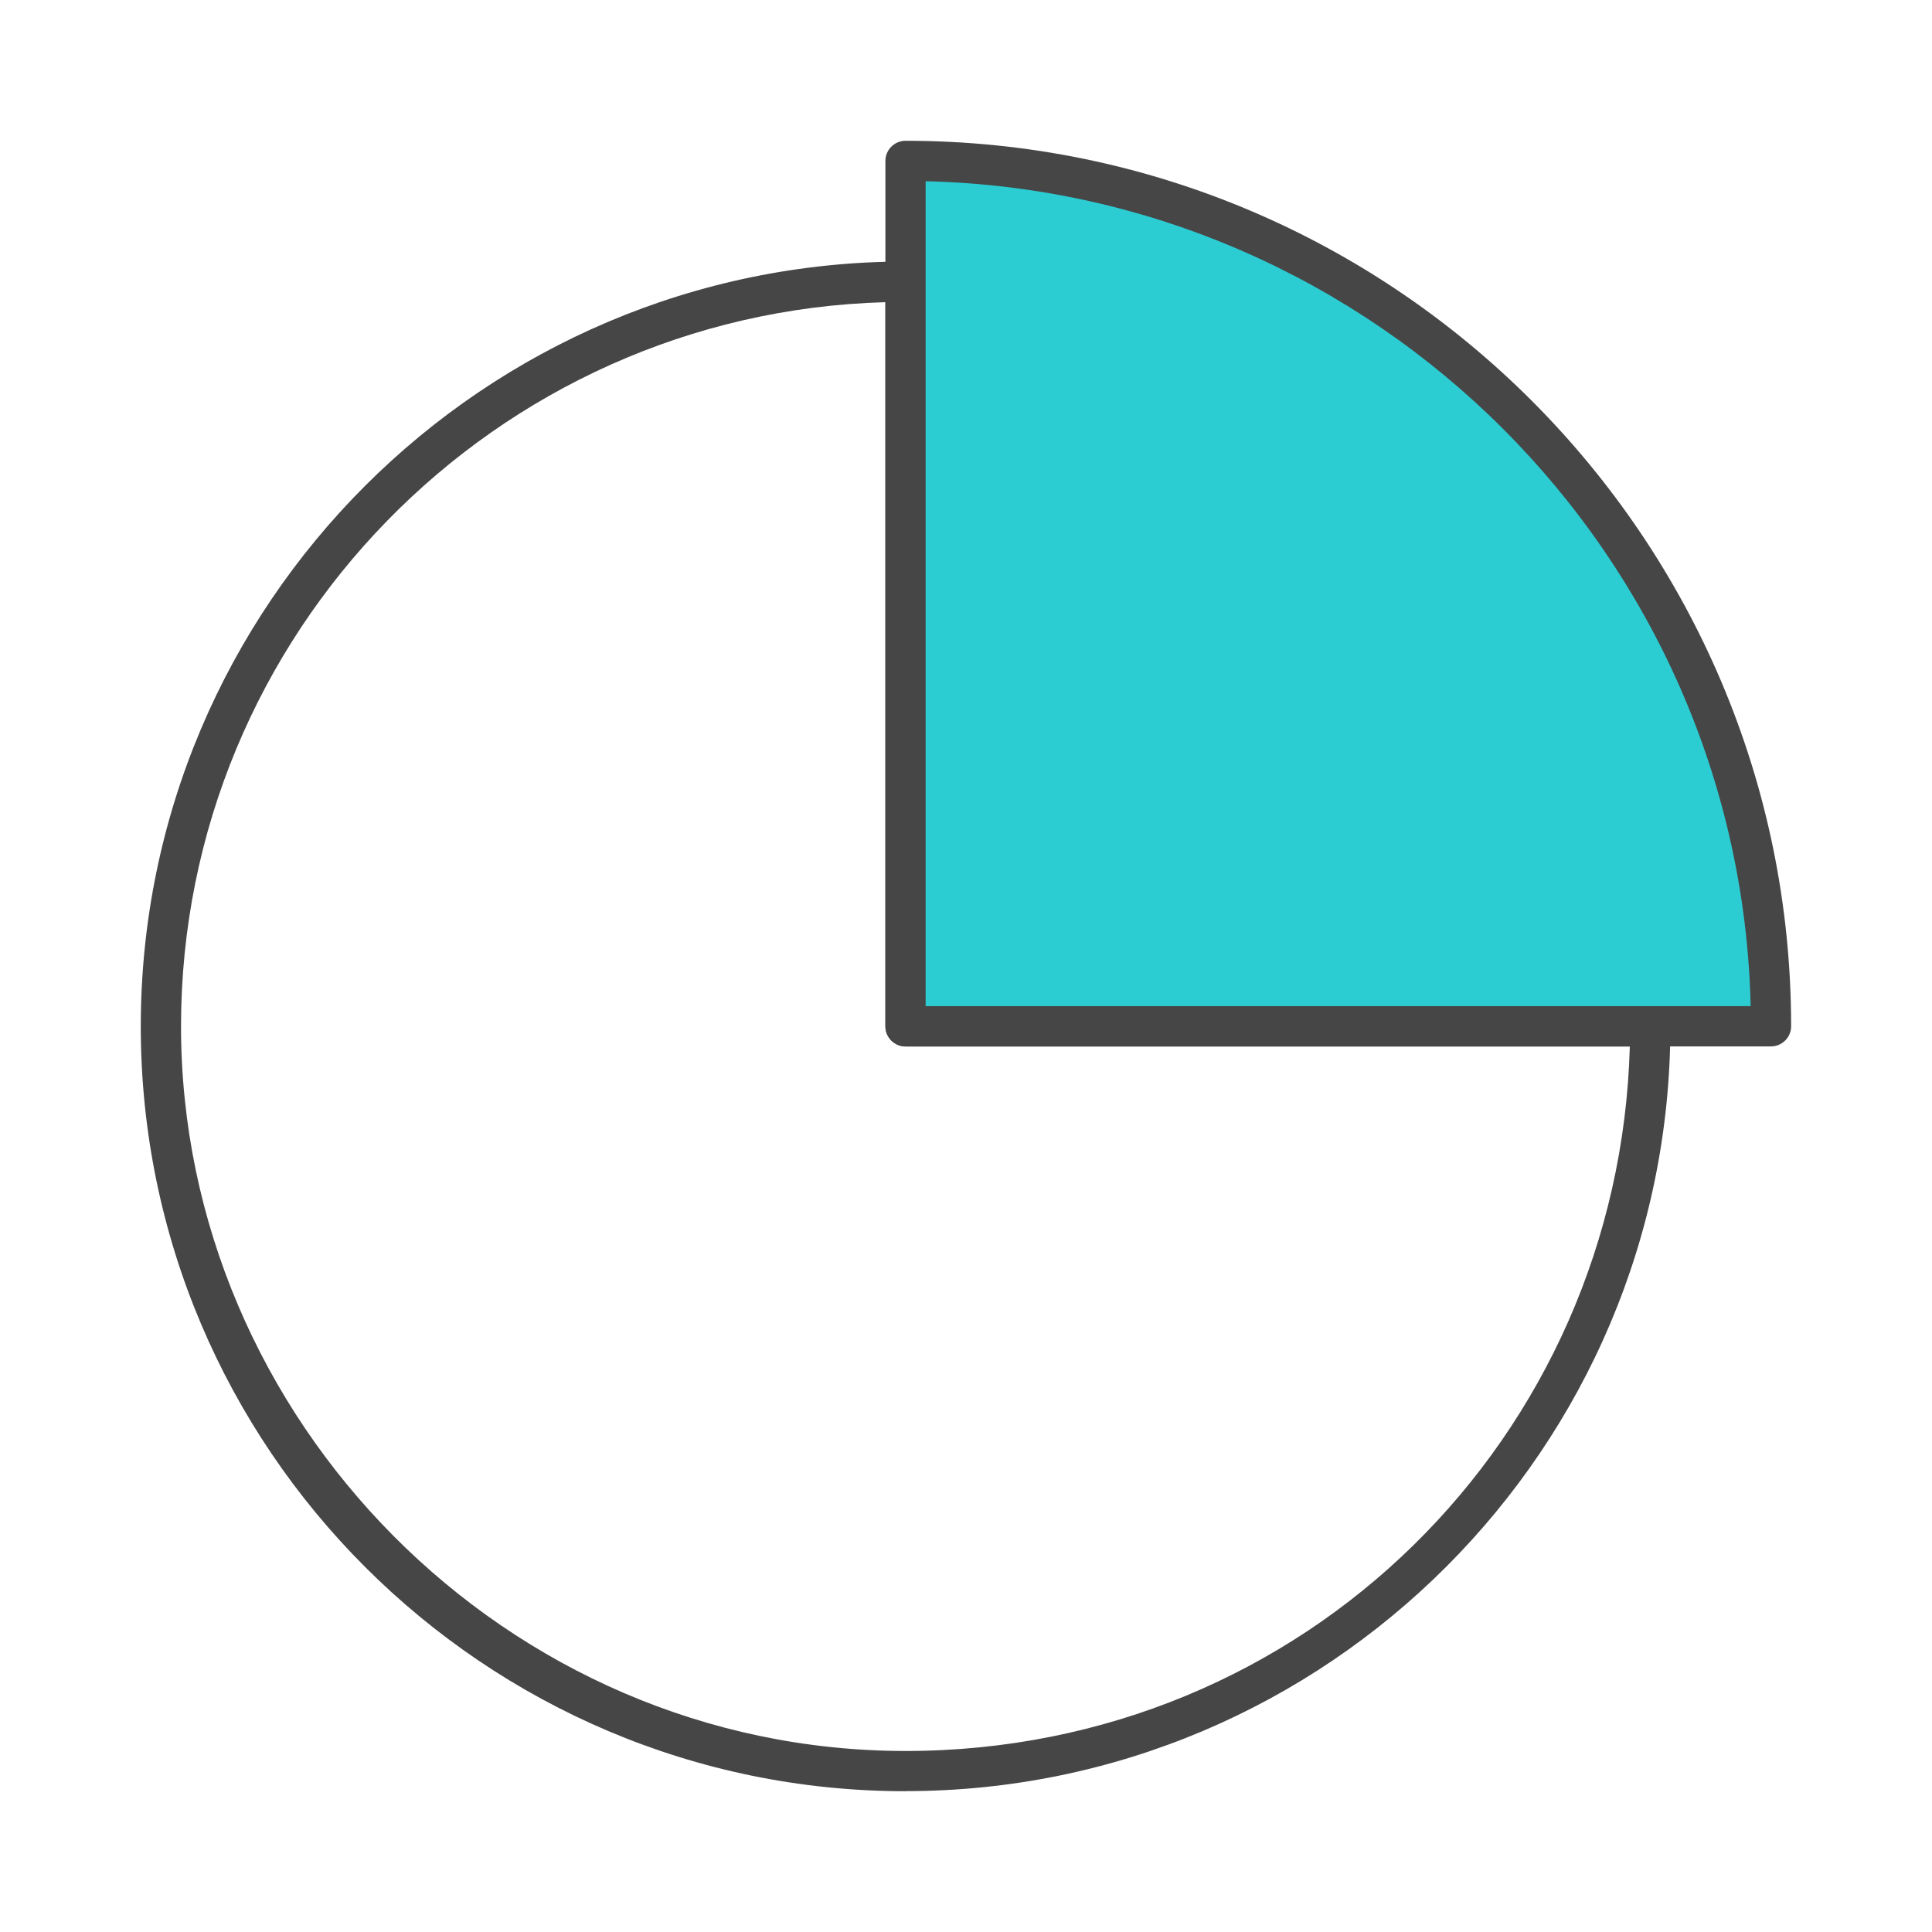
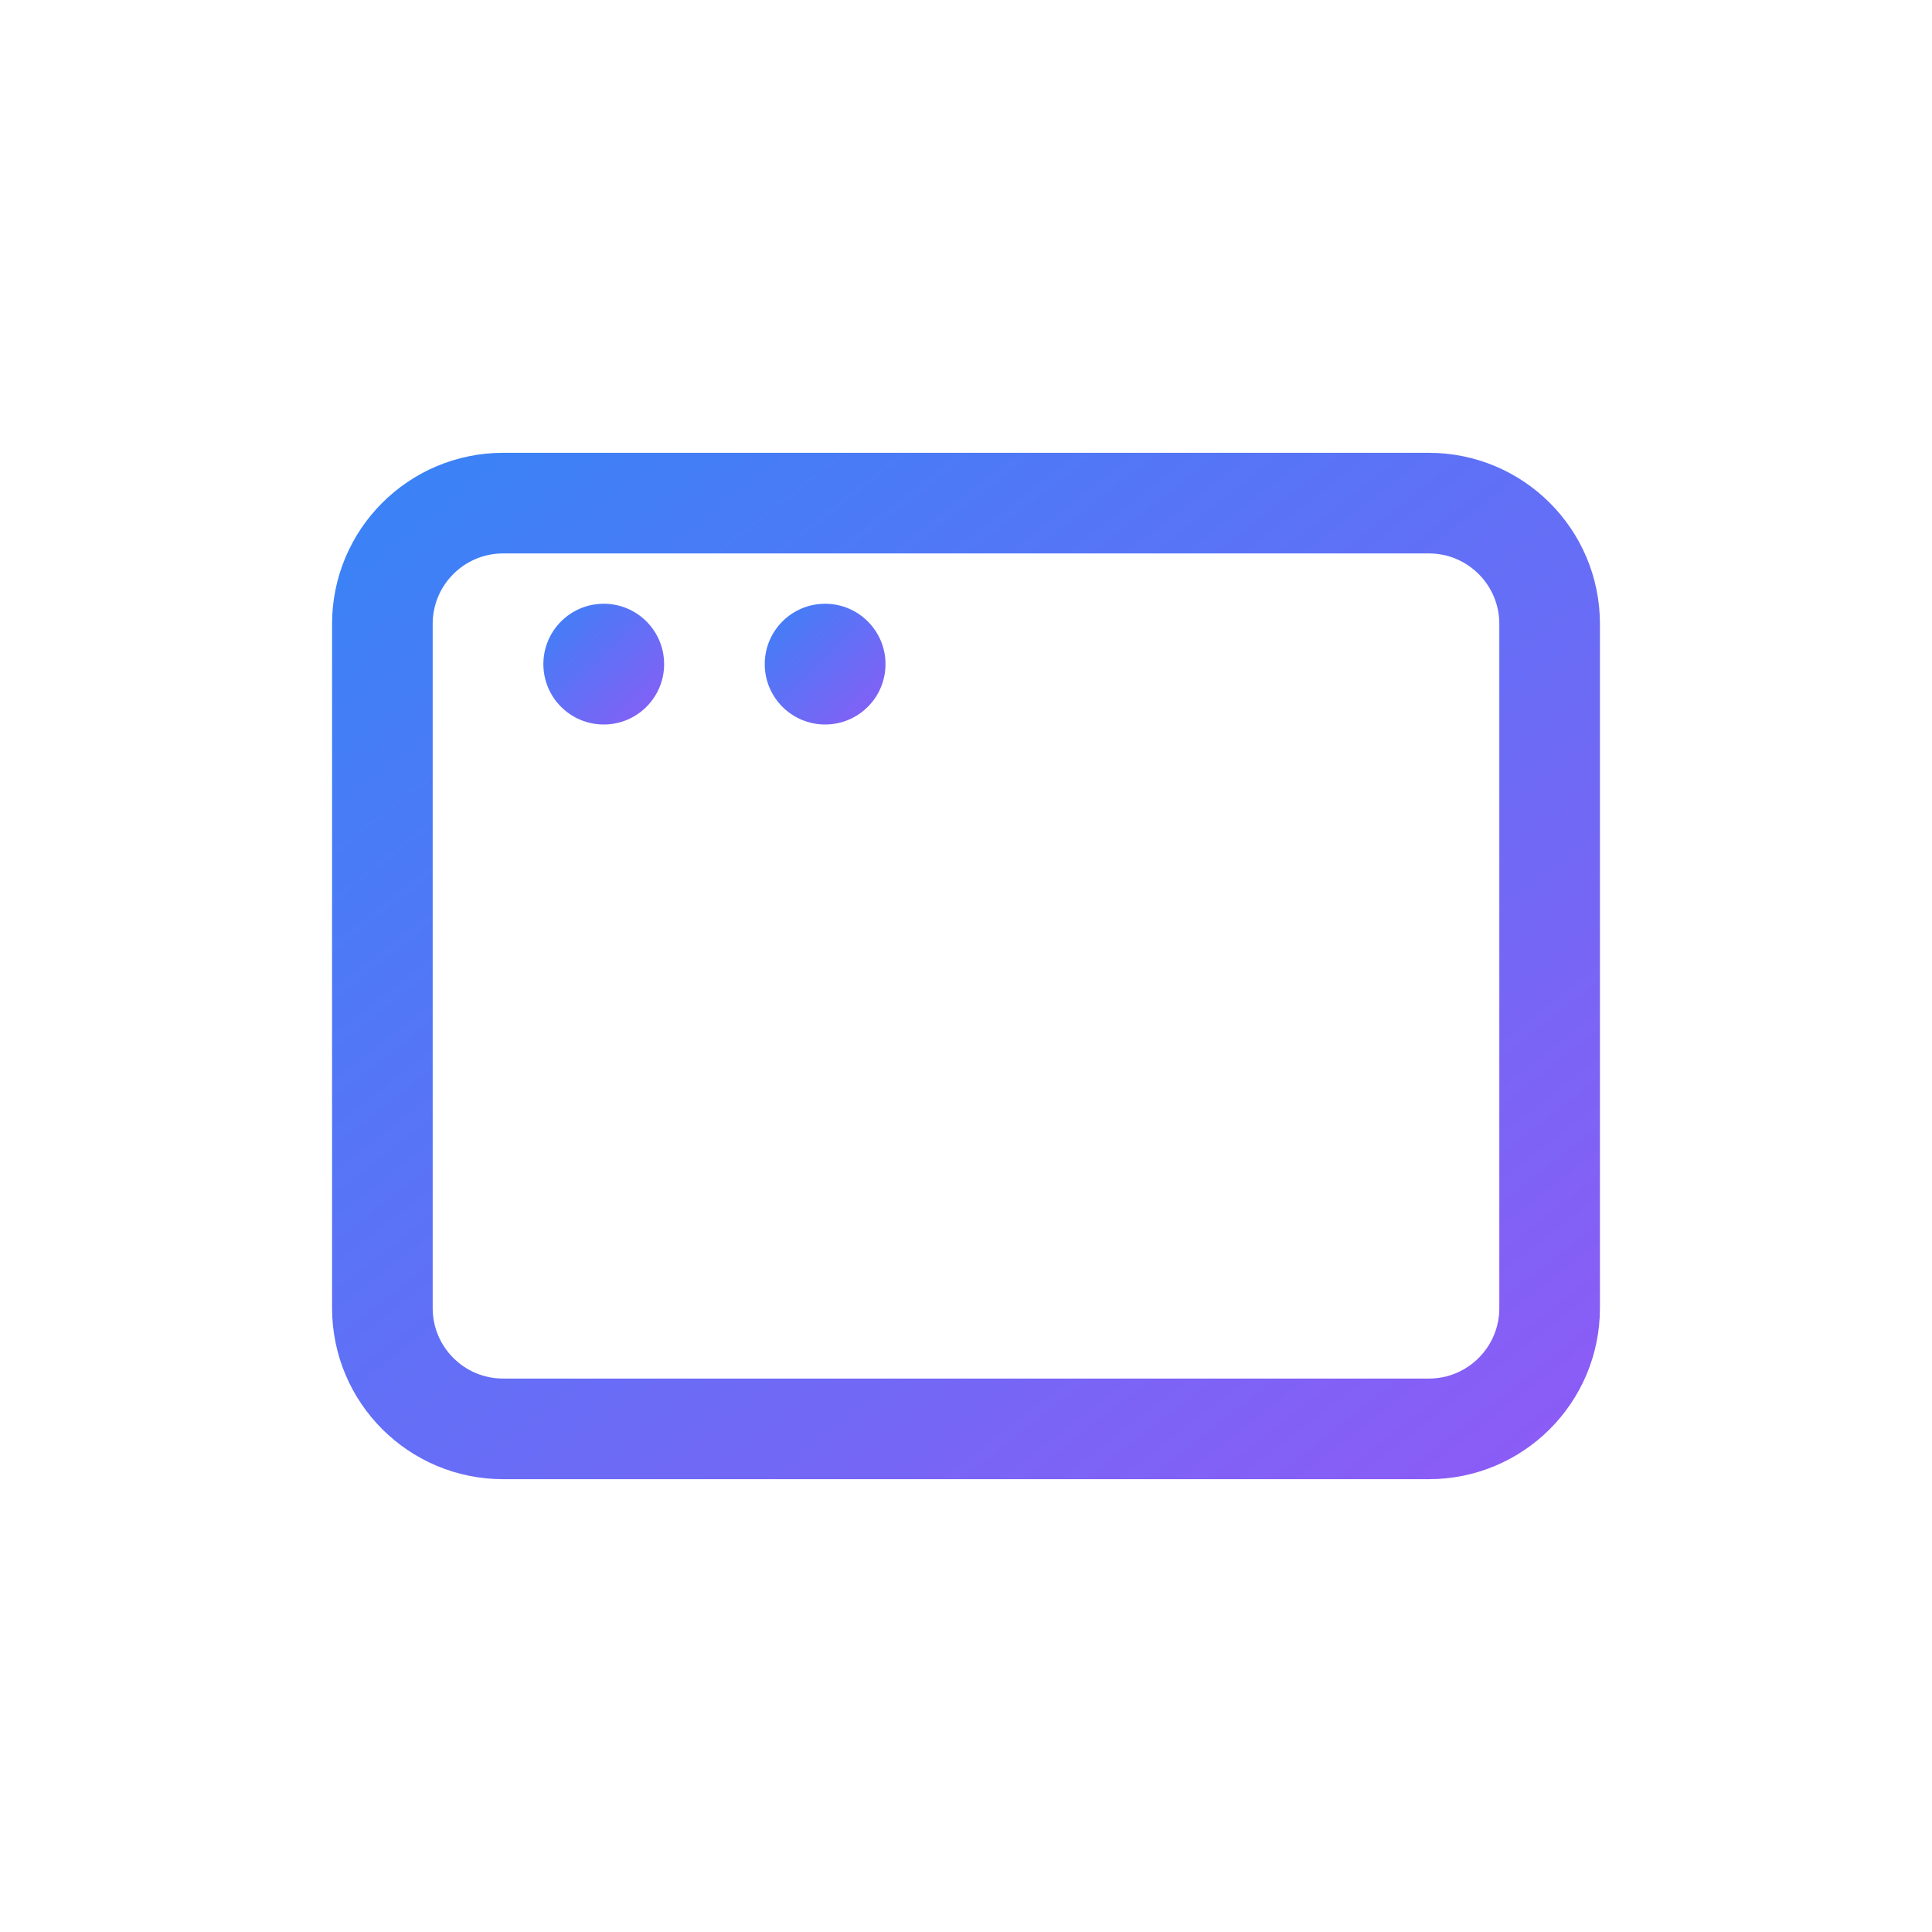
- <svg xmlns="http://www.w3.org/2000/svg" id="Security_Networking" viewBox="0 0 192 192">
+ <svg xmlns="http://www.w3.org/2000/svg" viewBox="0 0 192 192">
  <defs>
-     <style>.cls-1{fill:#464646;}.cls-2{fill:#2cccd3;}</style>
+     <linearGradient id="g" x1="0" y1="0" x2="1" y2="1">
+       <stop offset="0" stop-color="#3b82f6" />
+       <stop offset="1" stop-color="#8b5cf6" />
+     </linearGradient>
  </defs>
-   <path class="cls-1" d="m90,178.01c-41.91,0-76.01-34.1-76.01-76.01S48.09,26.01,89.99,25.99c.53,0,1.04.21,1.41.59.38.38.59.88.59,1.41v72h72.01c1.1,0,2,.9,2,2,0,41.91-34.09,76.01-76,76.01Zm-2.01-147.98c-38.78,1.07-70,32.95-70,71.97s32.3,72.01,72.01,72.01,70.91-31.22,71.97-70.01h-71.98c-1.1,0-2-.9-2-2V30.02Z" />
-   <path class="cls-2" d="m176,101.99h-86.01V15.99c47.43,0,86.01,38.58,86.01,86Z" />
-   <path class="cls-1" d="m176,103.99h-86.01c-1.1,0-2-.9-2-2V15.99c0-1.1.9-2,2-2,48.53,0,88.01,39.48,88.01,88,0,1.1-.9,2-2,2Zm-84.01-4h81.99c-1.05-44.74-37.25-80.93-81.99-81.98v81.98Z" />
+   <g fill="none" stroke="url(#g)" stroke-width="10" stroke-linejoin="round">
+     <rect x="38" y="50" width="116" height="92" rx="12" />
+     <path d="M38 82h116" />
+   </g>
+   <g fill="url(#g)">
+     <circle cx="60" cy="66" r="6" />
+     <circle cx="82" cy="66" r="6" />
+   </g>
</svg>
